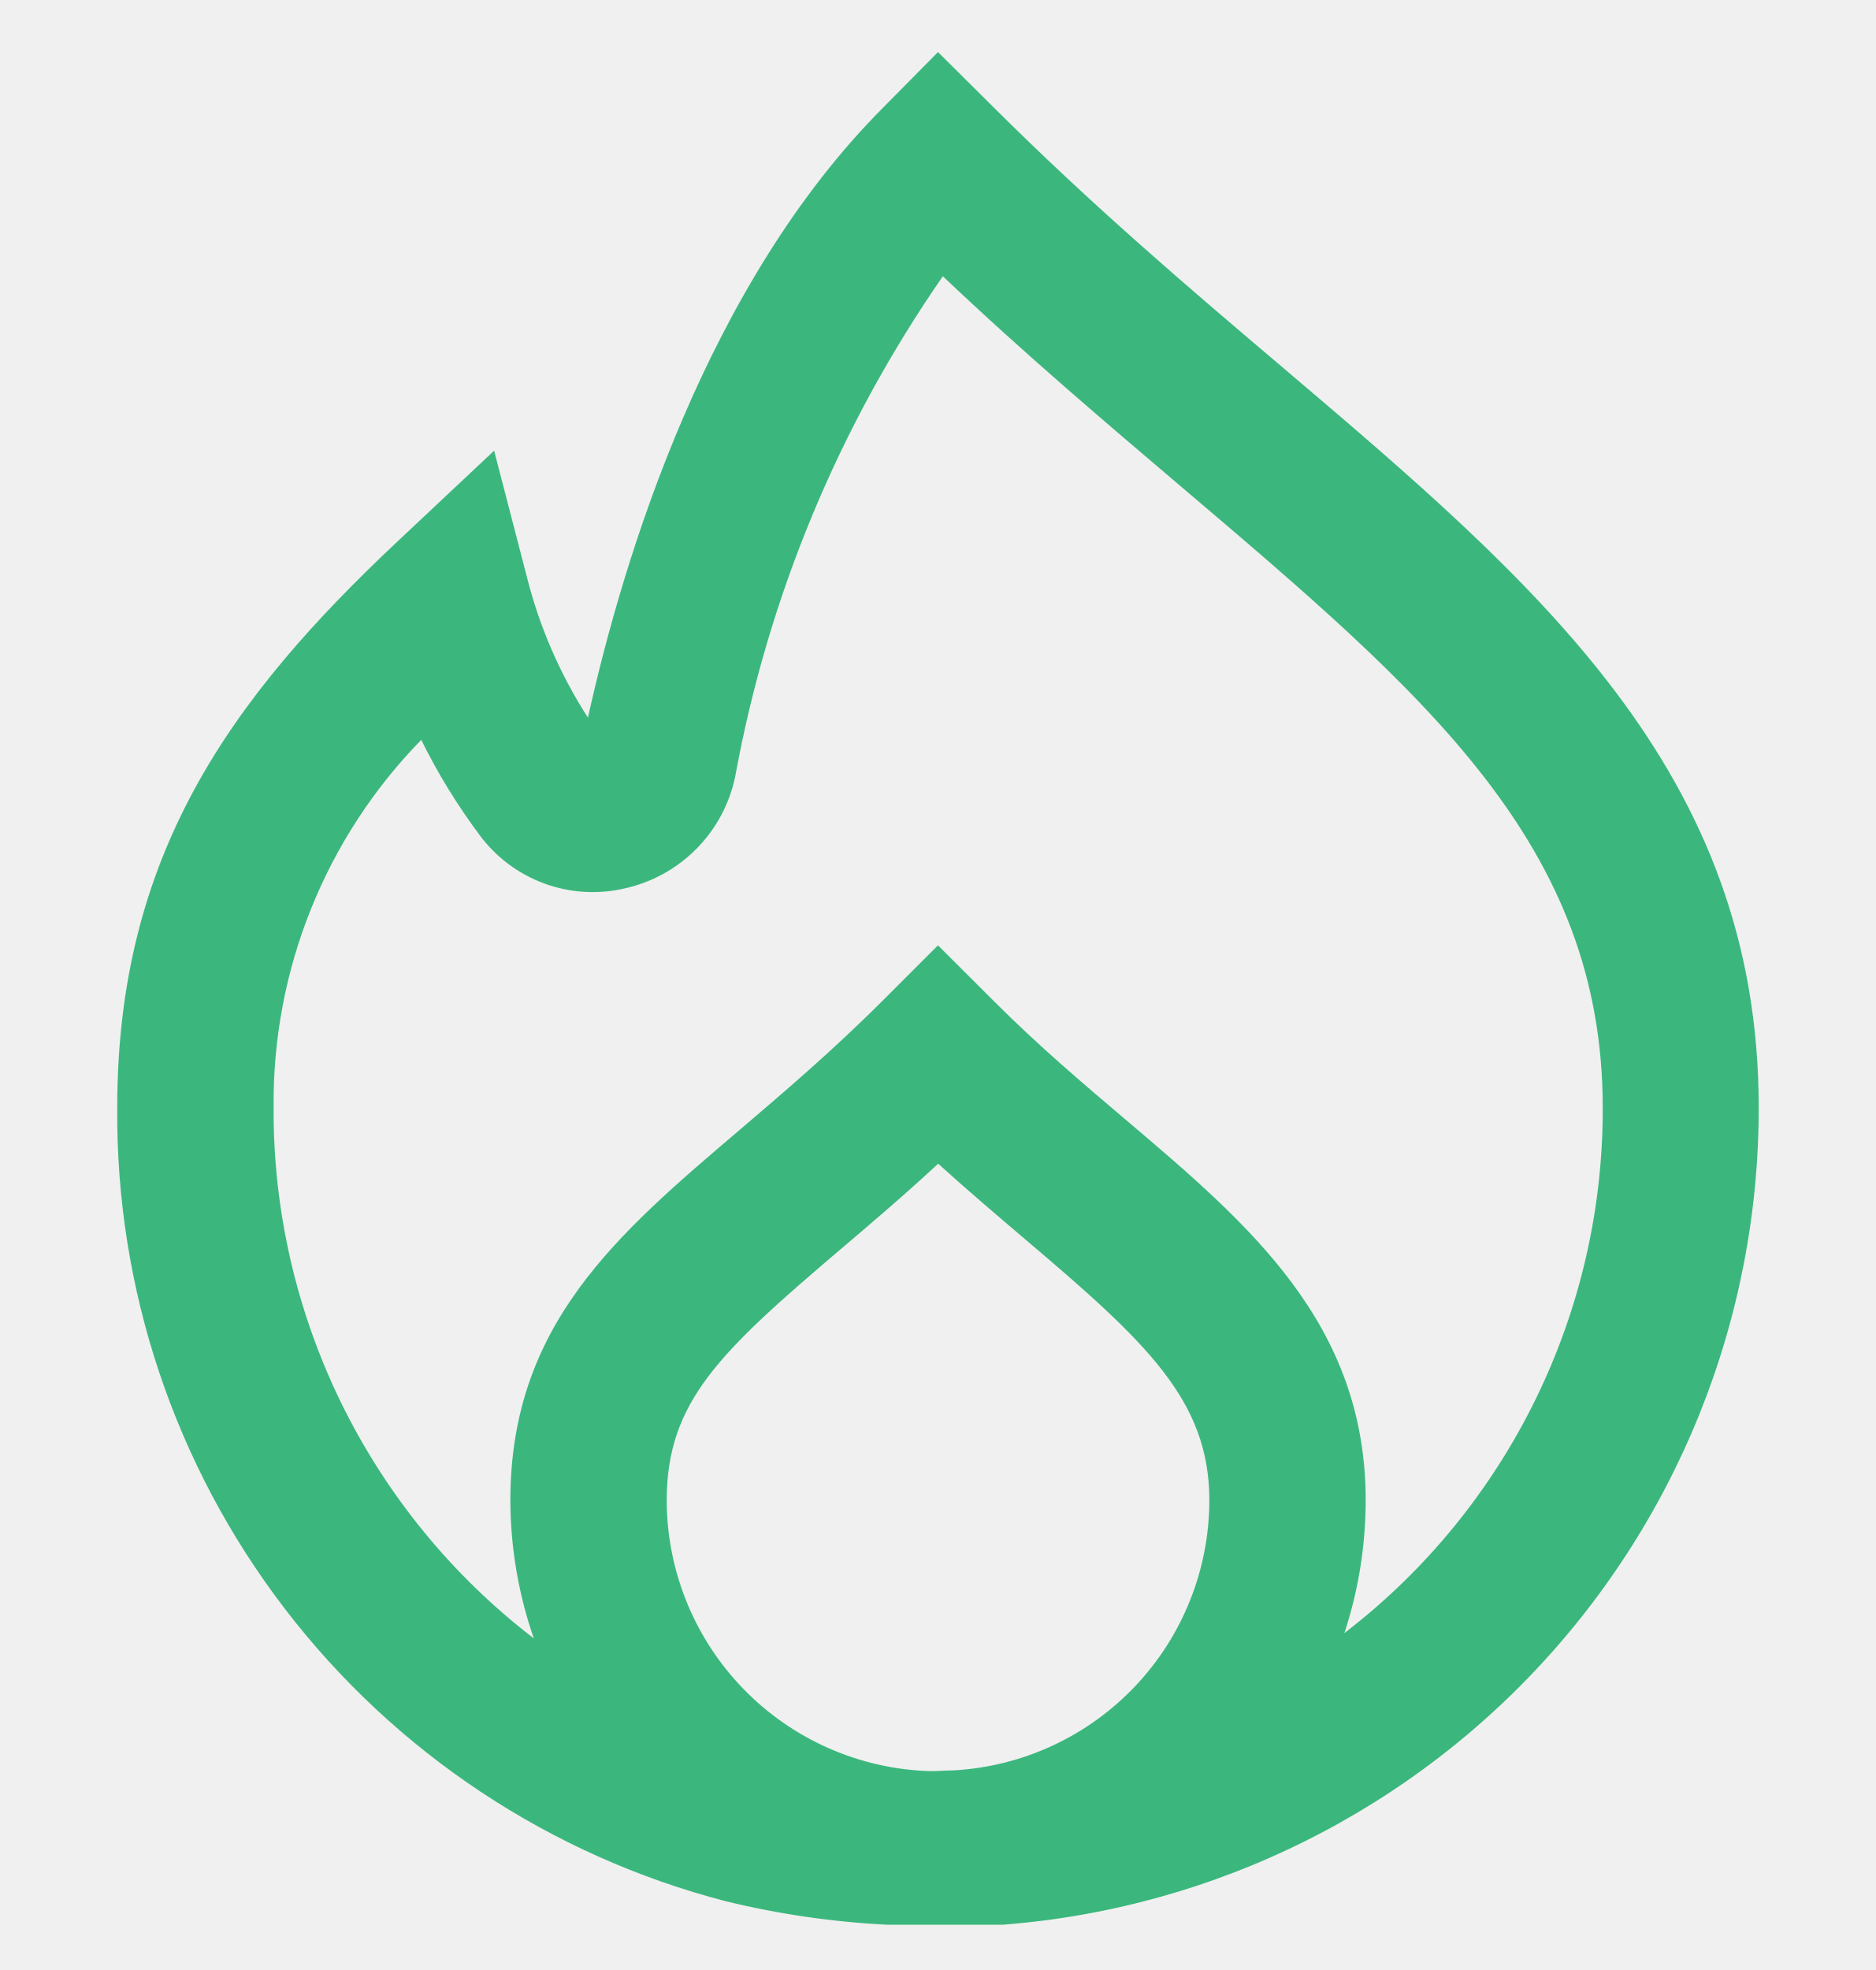
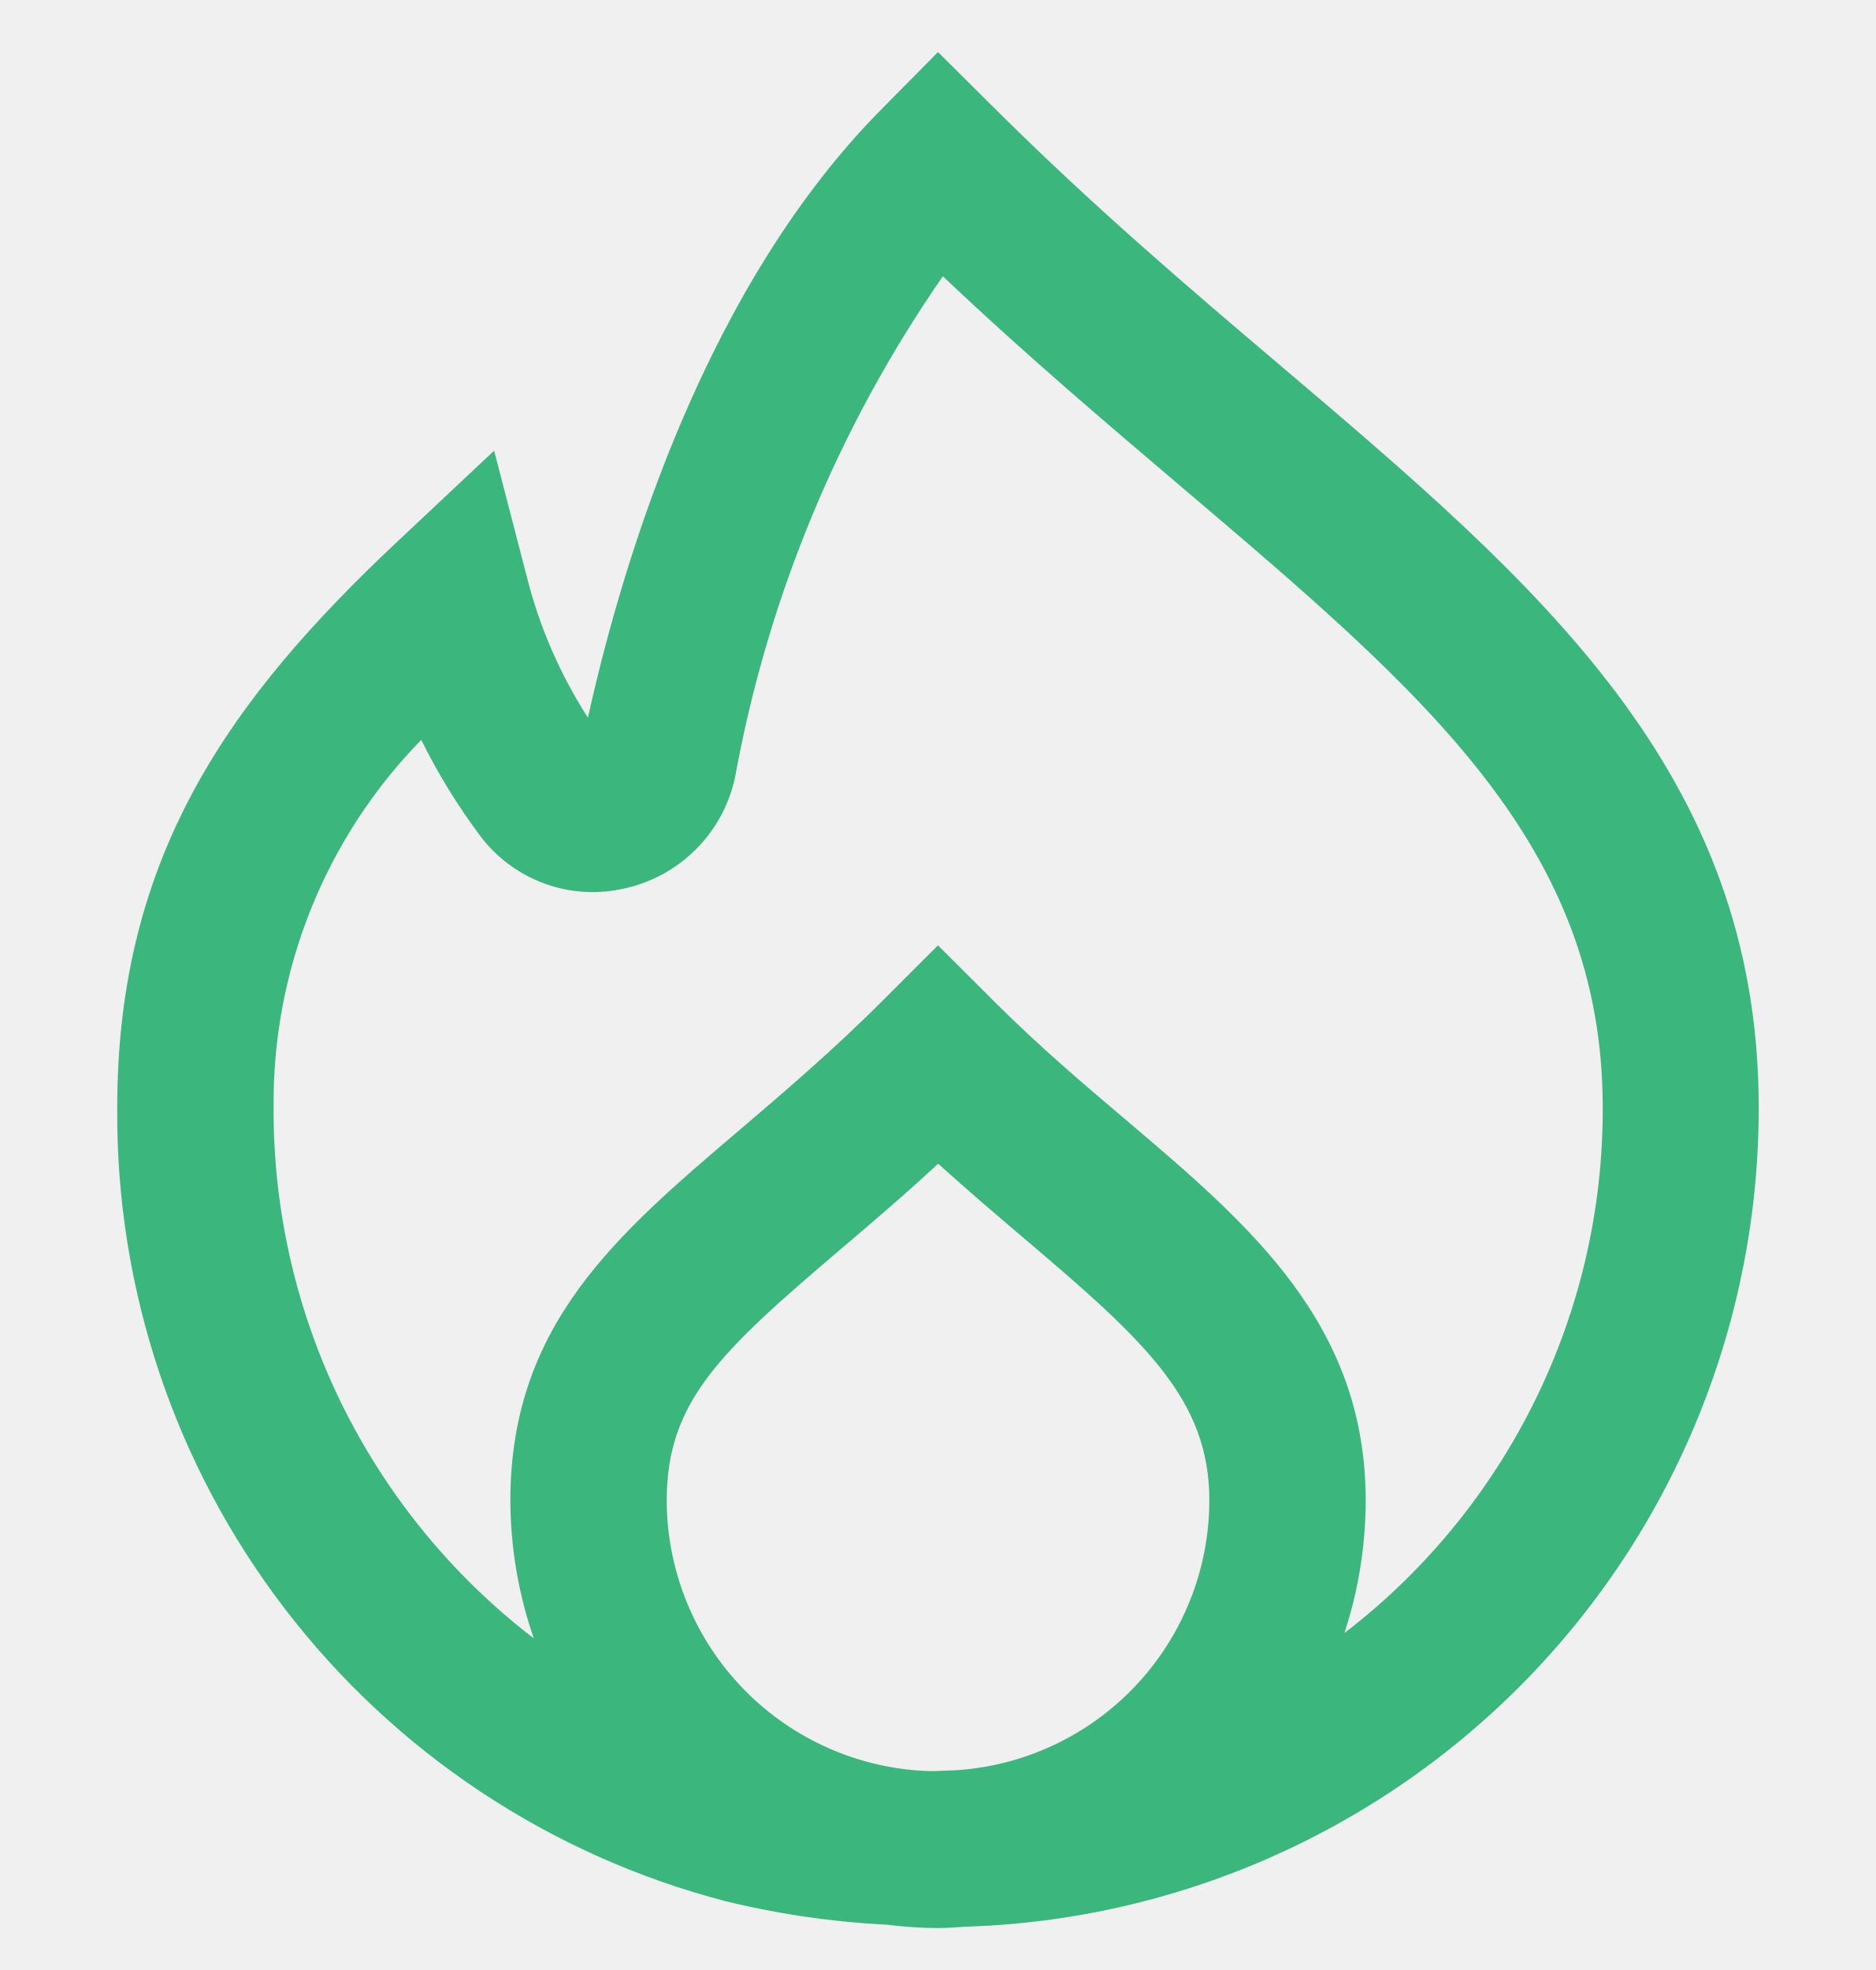
<svg xmlns="http://www.w3.org/2000/svg" width="20" height="21" viewBox="0 0 20 21" fill="none">
-   <g clip-path="url(#clip0)">
+   <g clipPath="url(#clip0)">
    <path d="M13.667 3.91C12.667 3.063 11.637 2.184 10.594 1.145L10 0.555L9.417 1.145C7.54 3.027 6.653 5.916 6.268 7.65C5.974 7.193 5.755 6.691 5.621 6.165L5.268 4.804L4.243 5.767C2.447 7.453 1.25 9.125 1.25 11.804C1.233 13.736 1.862 15.618 3.038 17.151C4.213 18.684 5.867 19.781 7.737 20.267C8.3 20.404 8.875 20.488 9.454 20.517C9.635 20.54 9.818 20.552 10 20.553C10.096 20.553 10.189 20.545 10.283 20.539C12.553 20.471 14.707 19.52 16.288 17.89C17.869 16.259 18.752 14.077 18.75 11.806C18.75 8.227 16.394 6.227 13.667 3.91ZM10.167 18.872C10.083 18.872 10 18.881 9.912 18.88C9.162 18.857 8.45 18.543 7.927 18.005C7.404 17.467 7.11 16.747 7.108 15.996C7.108 14.94 7.675 14.413 8.957 13.321C9.281 13.046 9.633 12.747 10.002 12.405C10.327 12.699 10.642 12.966 10.932 13.213C12.221 14.306 12.893 14.927 12.893 15.994C12.892 16.731 12.609 17.44 12.102 17.975C11.595 18.51 10.903 18.831 10.167 18.872ZM14.35 17.396L14.333 17.408C14.483 16.952 14.559 16.476 14.56 15.996C14.56 14.109 13.322 13.057 12.012 11.945C11.547 11.551 11.068 11.145 10.59 10.666L10 10.077L9.411 10.666C8.871 11.206 8.342 11.655 7.877 12.052C6.57 13.164 5.441 14.125 5.441 15.996C5.443 16.497 5.527 16.993 5.691 17.465C4.823 16.799 4.122 15.942 3.64 14.96C3.159 13.978 2.911 12.898 2.917 11.804C2.903 10.341 3.469 8.933 4.491 7.887C4.667 8.244 4.876 8.584 5.114 8.903C5.288 9.138 5.528 9.317 5.803 9.418C6.077 9.519 6.376 9.537 6.661 9.47C6.951 9.406 7.216 9.259 7.425 9.048C7.634 8.837 7.777 8.57 7.838 8.279C8.187 6.364 8.942 4.545 10.052 2.945C10.931 3.779 11.802 4.516 12.588 5.184C15.197 7.4 17.087 9.002 17.087 11.809C17.09 12.888 16.844 13.953 16.369 14.921C15.894 15.89 15.203 16.737 14.349 17.396H14.35Z" fill="#3BB77E" />
  </g>
  <defs>
    <clipPath id="clip0">
      <rect width="20" height="20" fill="white" transform="translate(0 0.517151)" />
    </clipPath>
  </defs>
</svg>
